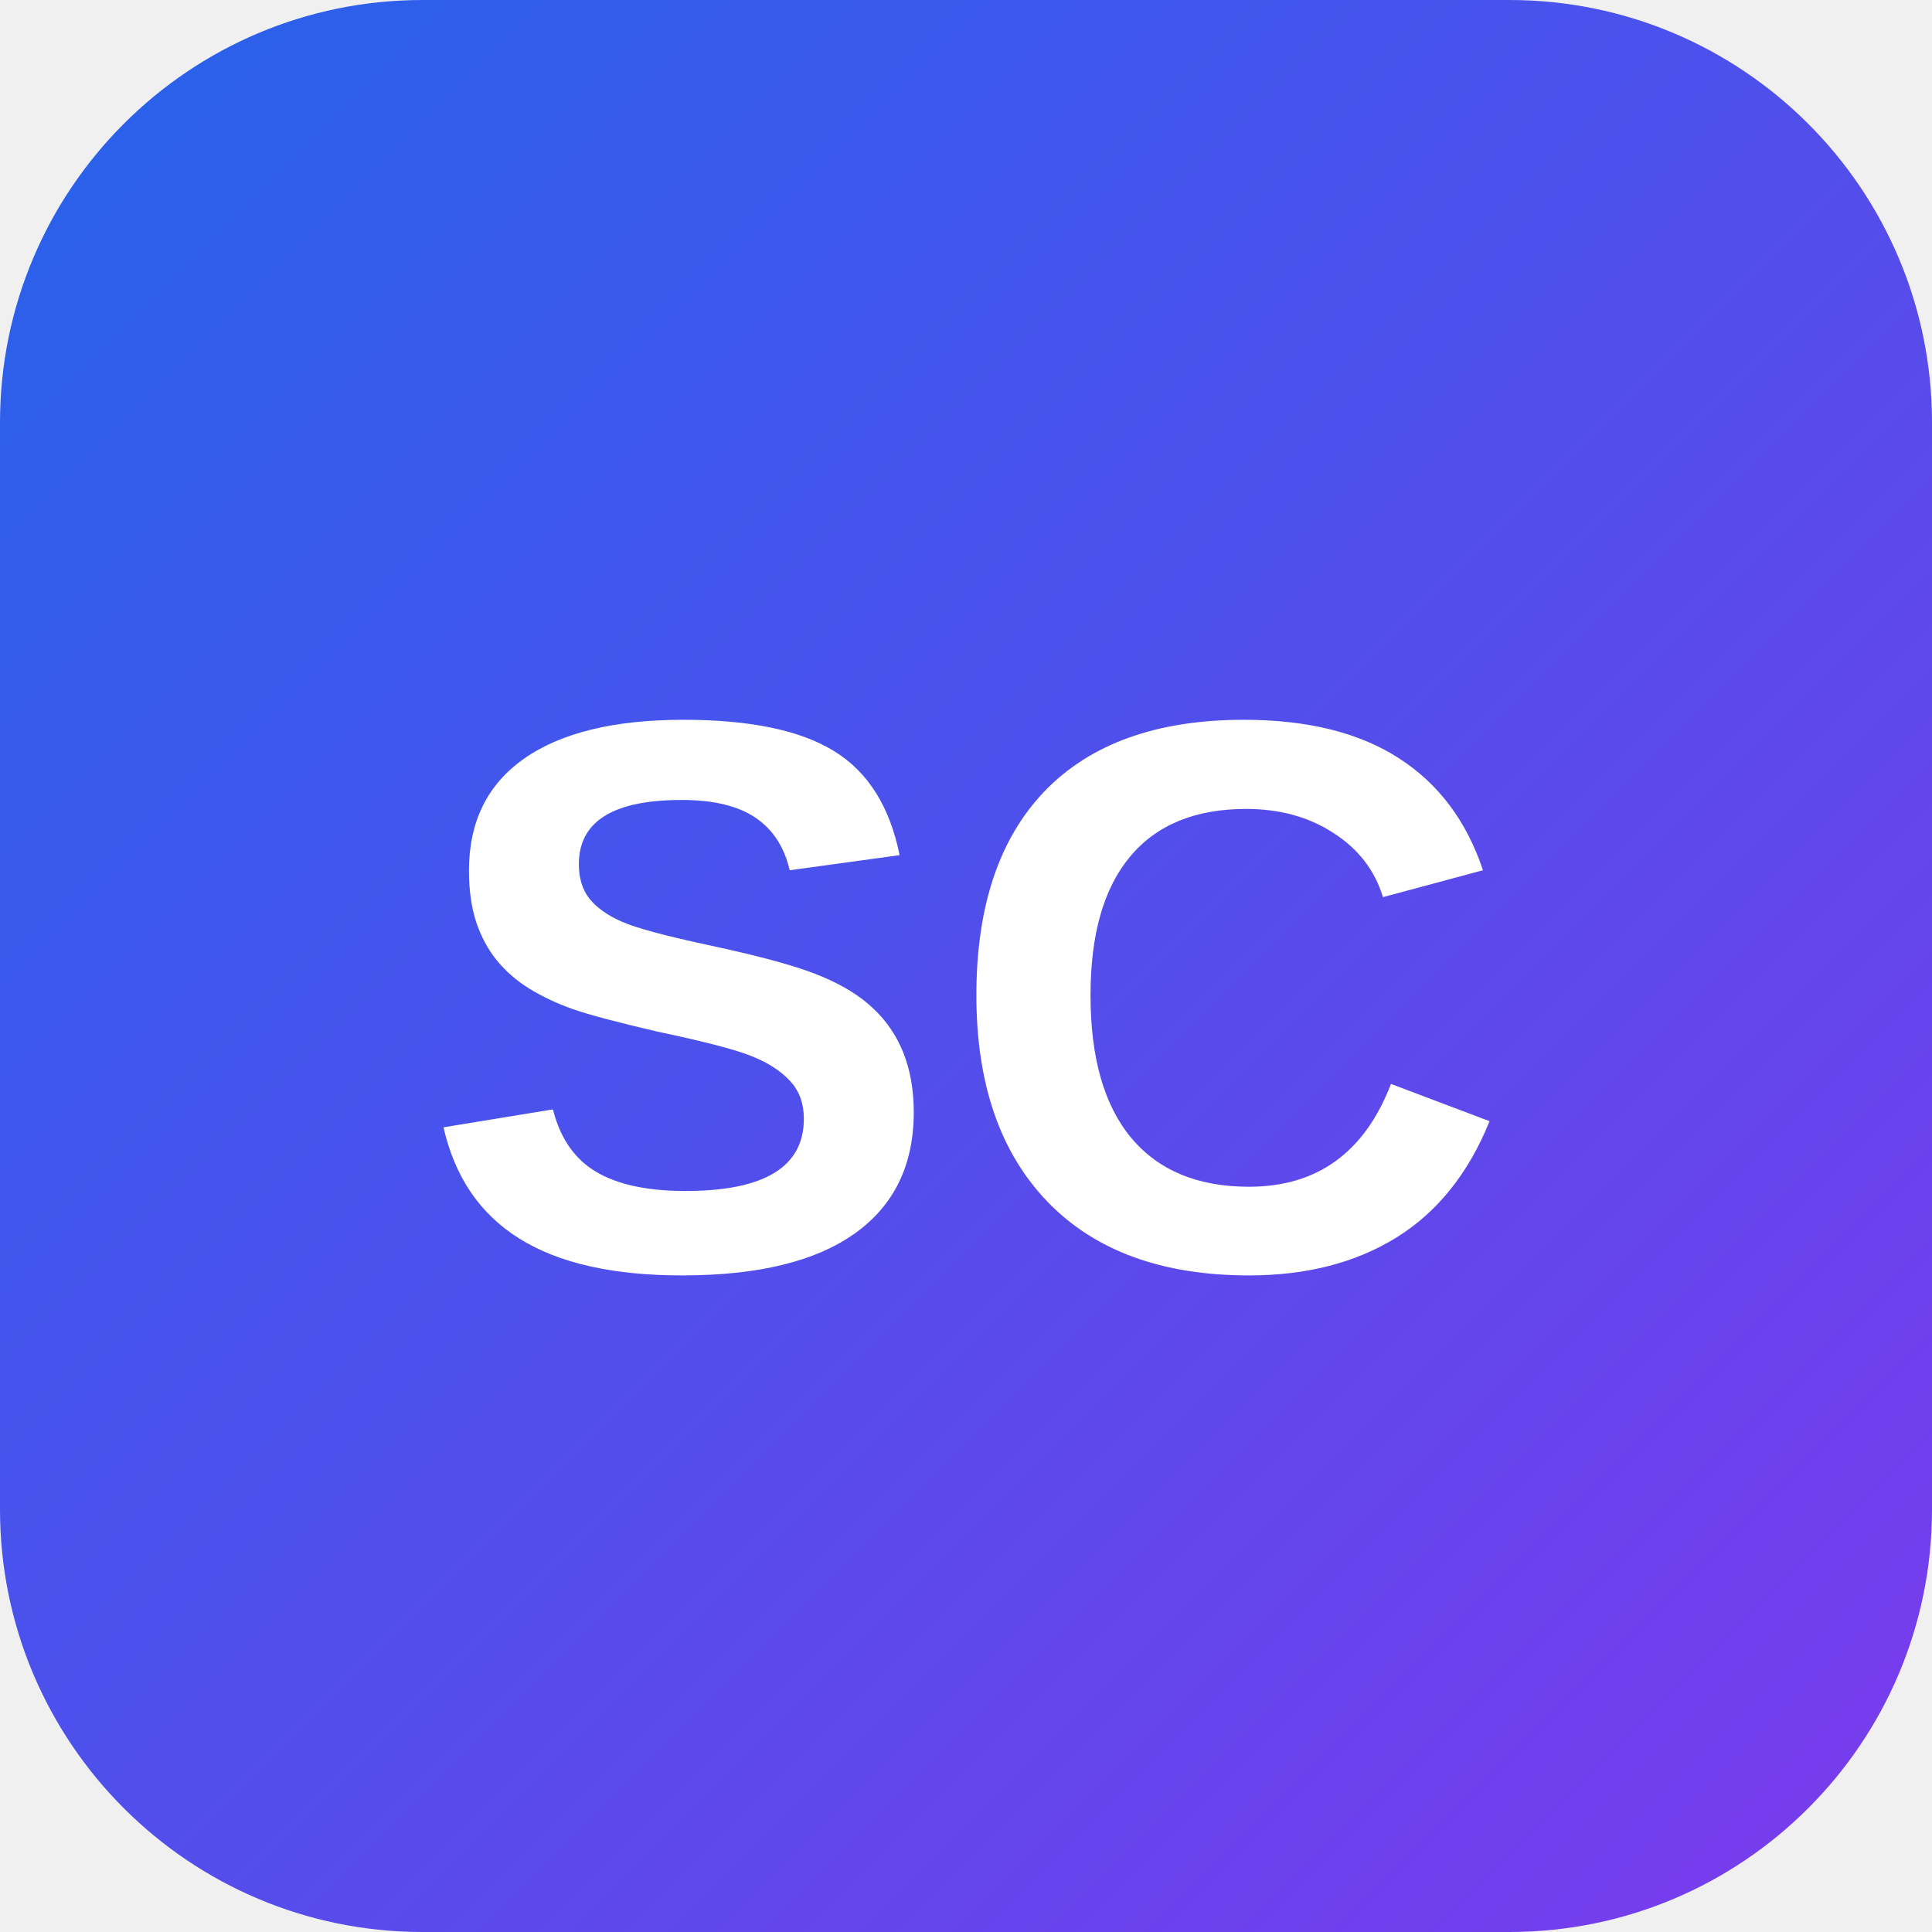
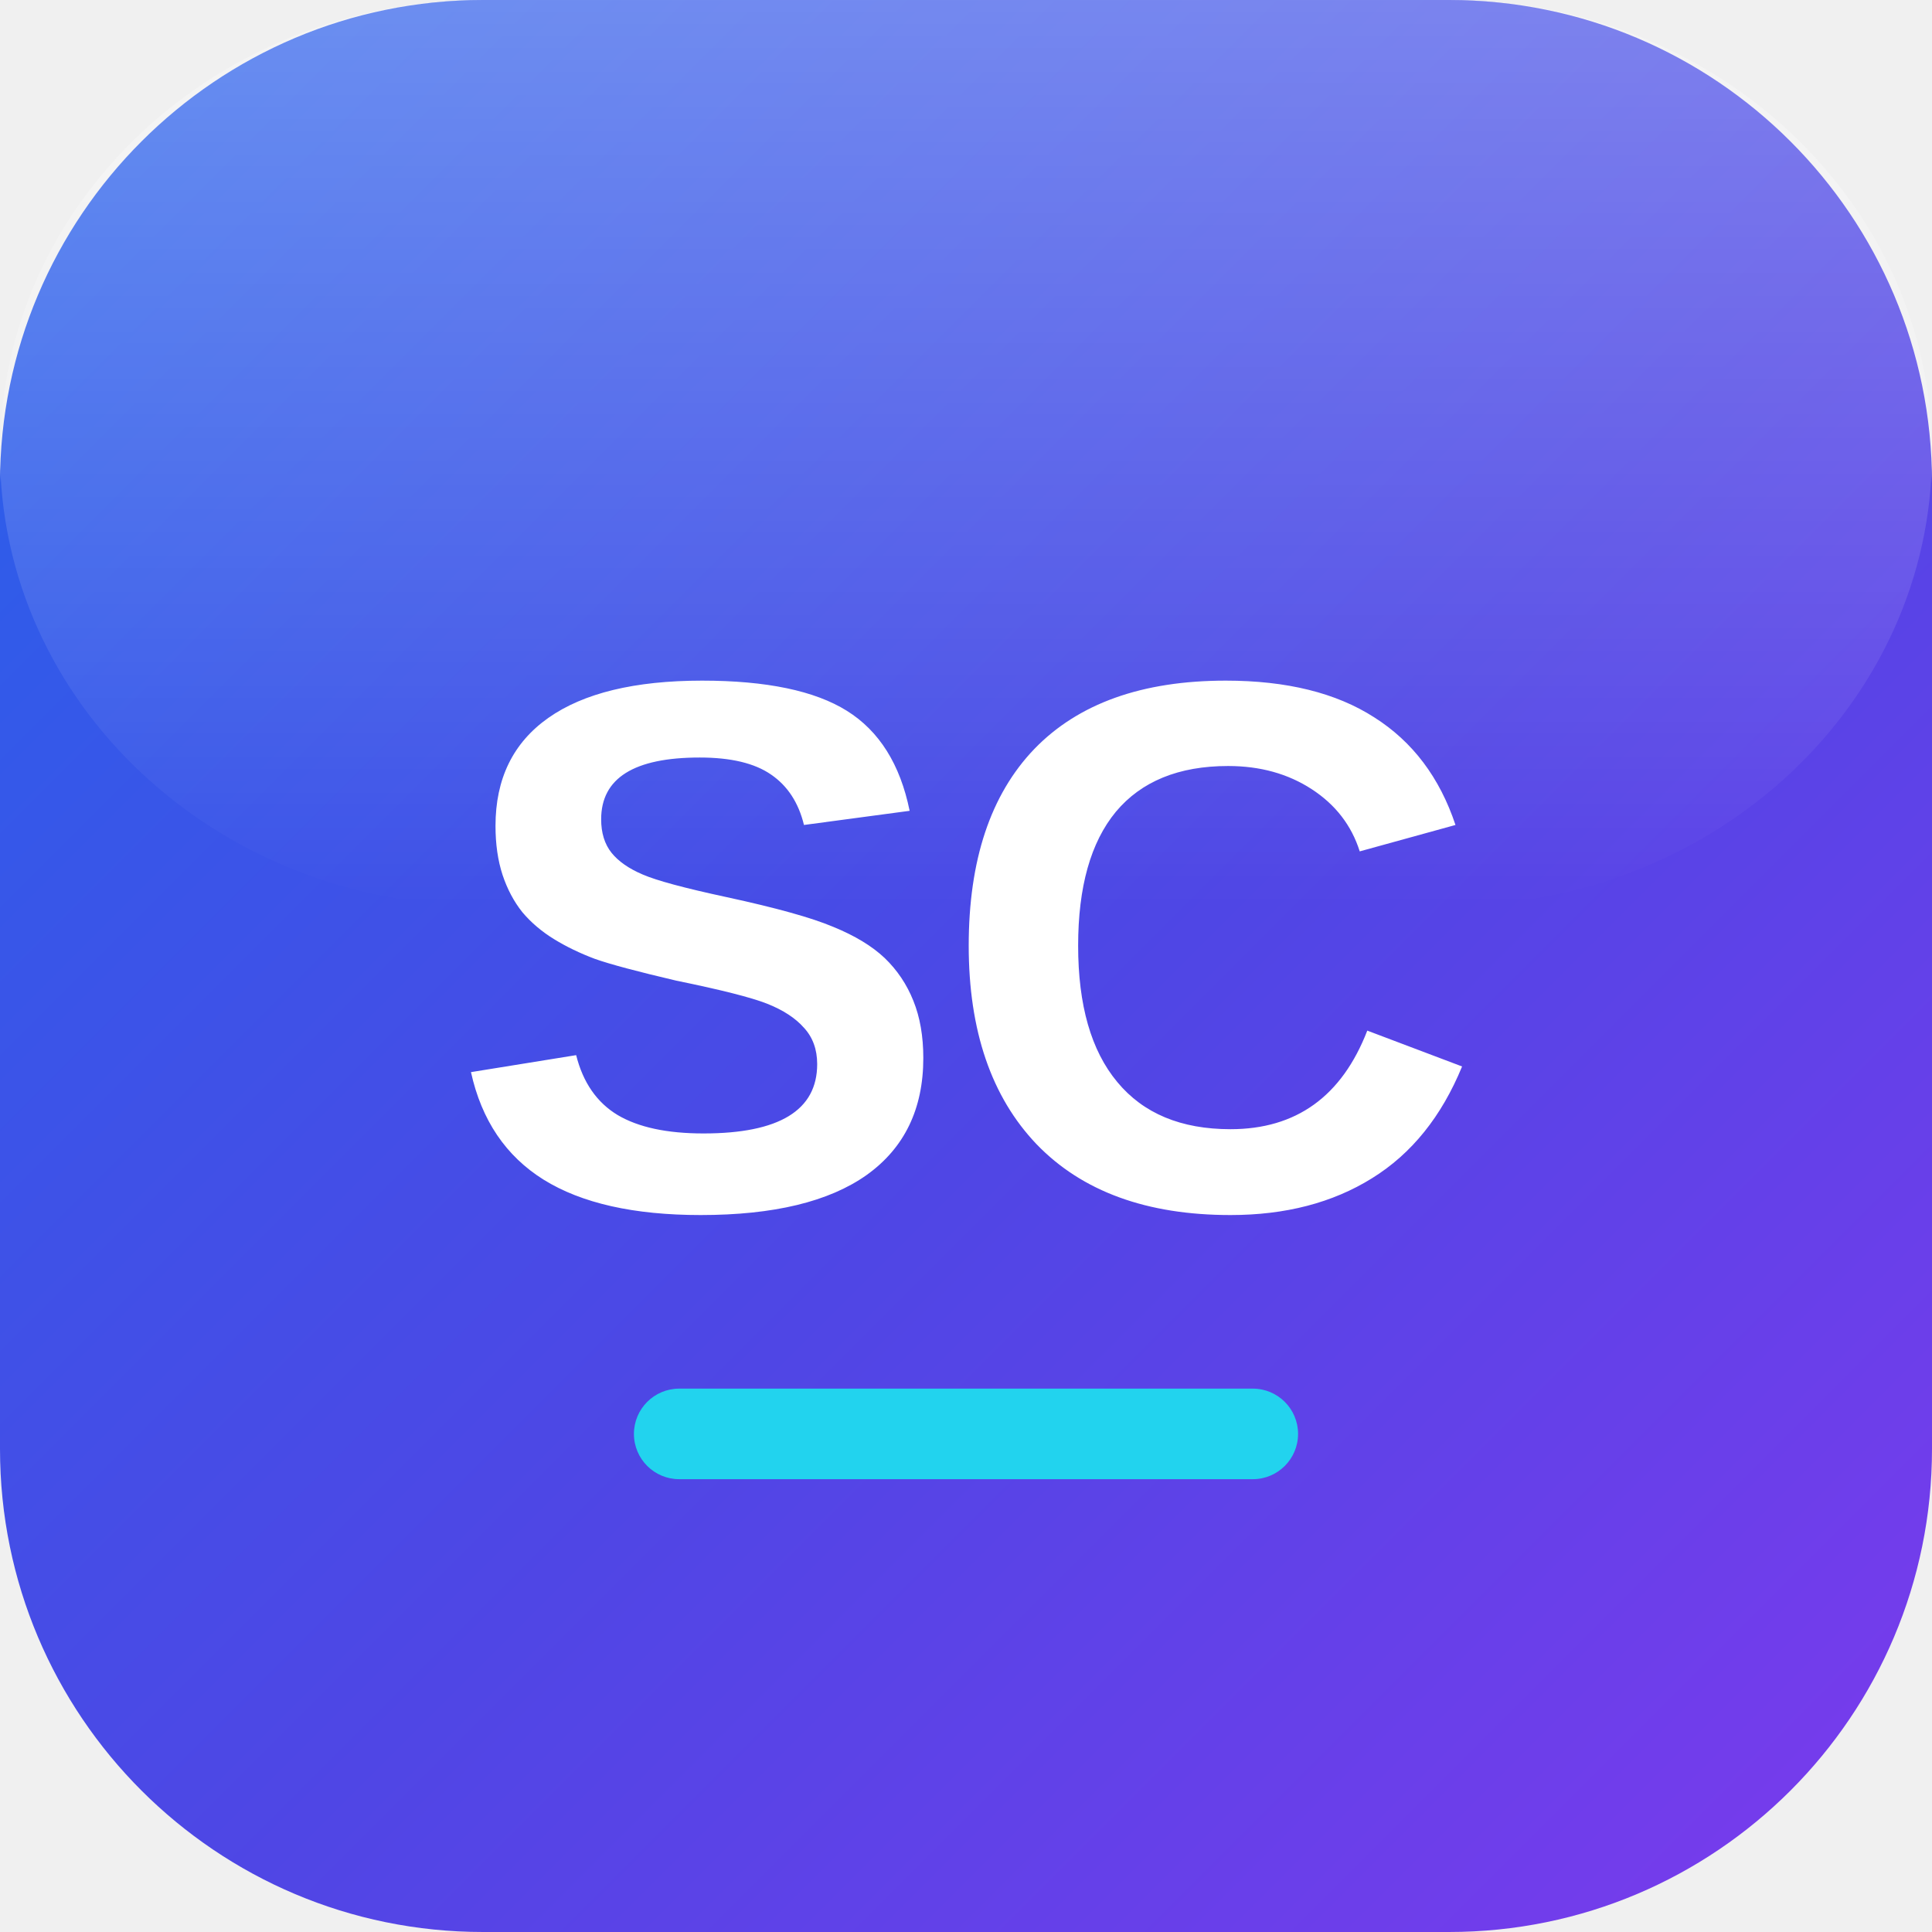
<svg xmlns="http://www.w3.org/2000/svg" viewBox="0 0 64 64">
  <defs>
    <linearGradient id="g" x1="0" y1="0" x2="1" y2="1">
      <stop offset="0" stop-color="#2563eb" />
+       <stop offset="0.55" stop-color="#4f46e5" />
      <stop offset="1" stop-color="#7c3aed" />
    </linearGradient>
+     <linearGradient id="hl" x1="0" y1="0" x2="0" y2="1">
+       <stop offset="0" stop-color="#ffffff" stop-opacity="0.3" />
+       <stop offset="1" stop-color="#ffffff" stop-opacity="0" />
+     </linearGradient>
  </defs>
-   <rect width="64" height="64" rx="14" fill="url(#g)" />
-   <text x="32" y="42" font-family="Poppins, Arial, sans-serif" font-size="26" font-weight="700" fill="#ffffff" text-anchor="middle">SC</text>
+   <rect width="64" height="64" rx="16" fill="url(#g)" />
+   <rect width="64" height="30" rx="16" fill="url(#hl)" />
+   <text x="32" y="40" font-family="Poppins, Arial, sans-serif" font-size="25" font-weight="800" letter-spacing="-0.5" fill="#ffffff" text-anchor="middle">SC</text>
+   <rect x="21" y="46" width="22" height="3" rx="1.5" fill="#22d3ee" />
</svg>
